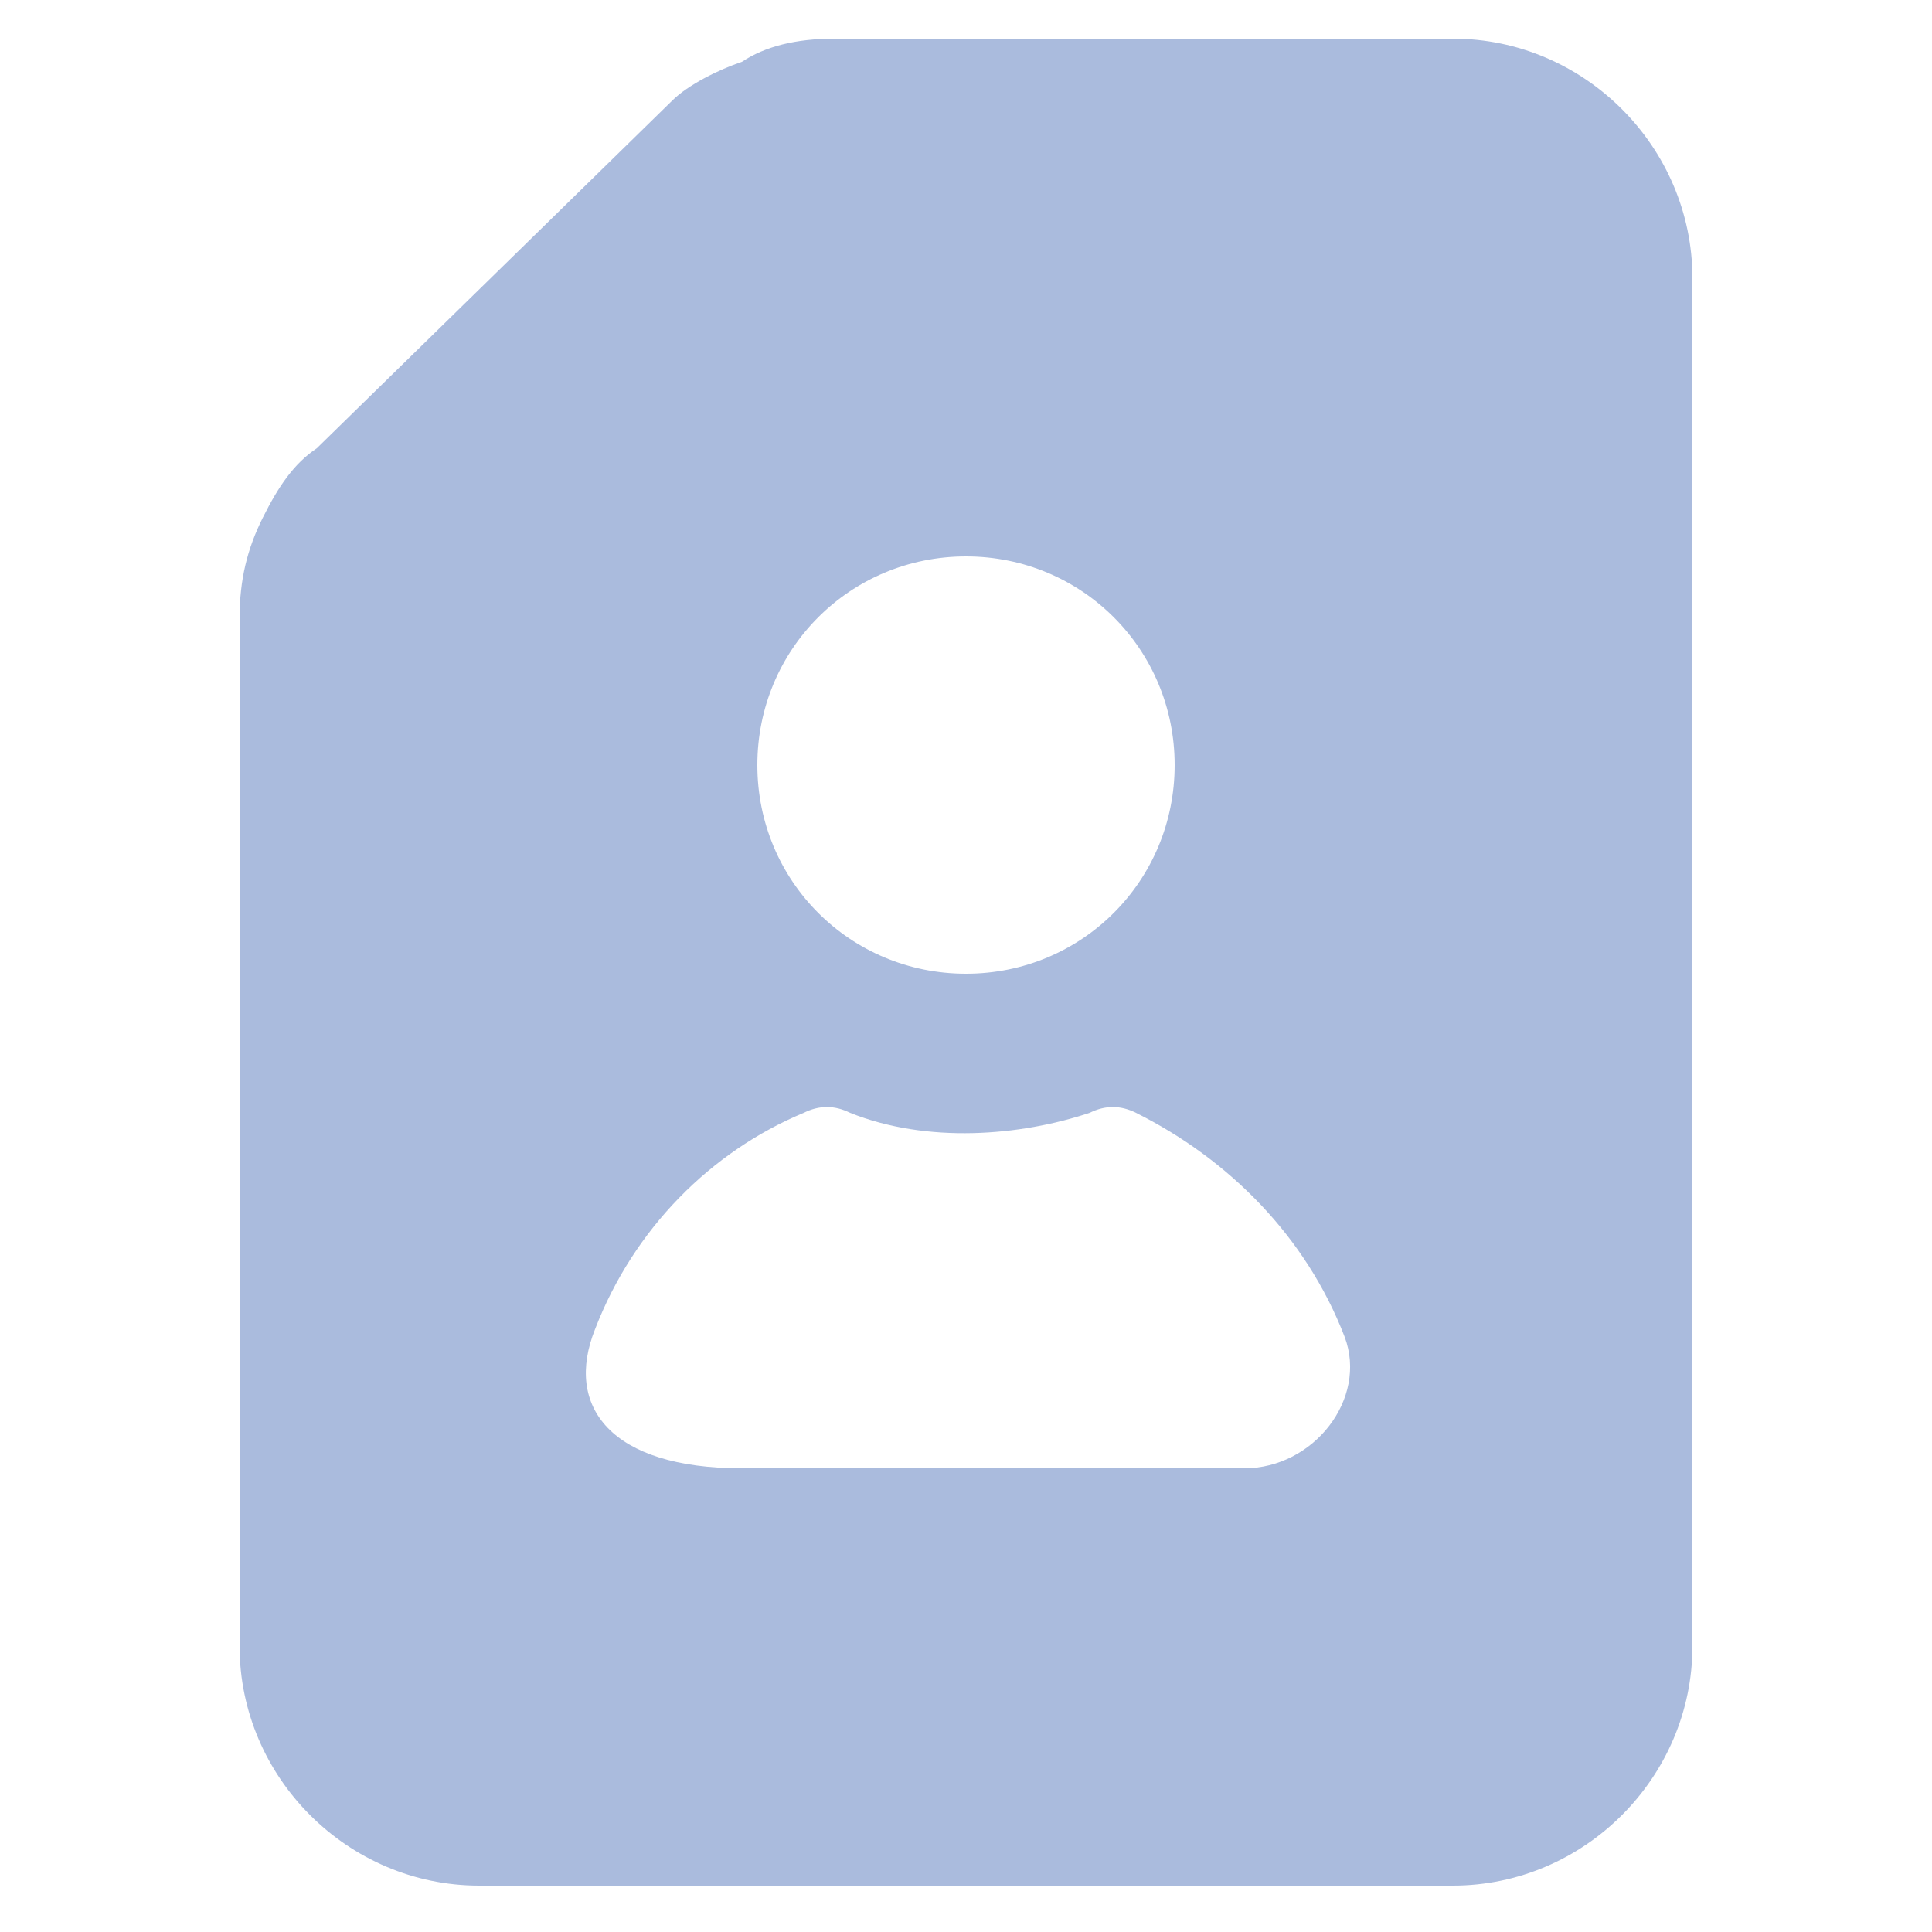
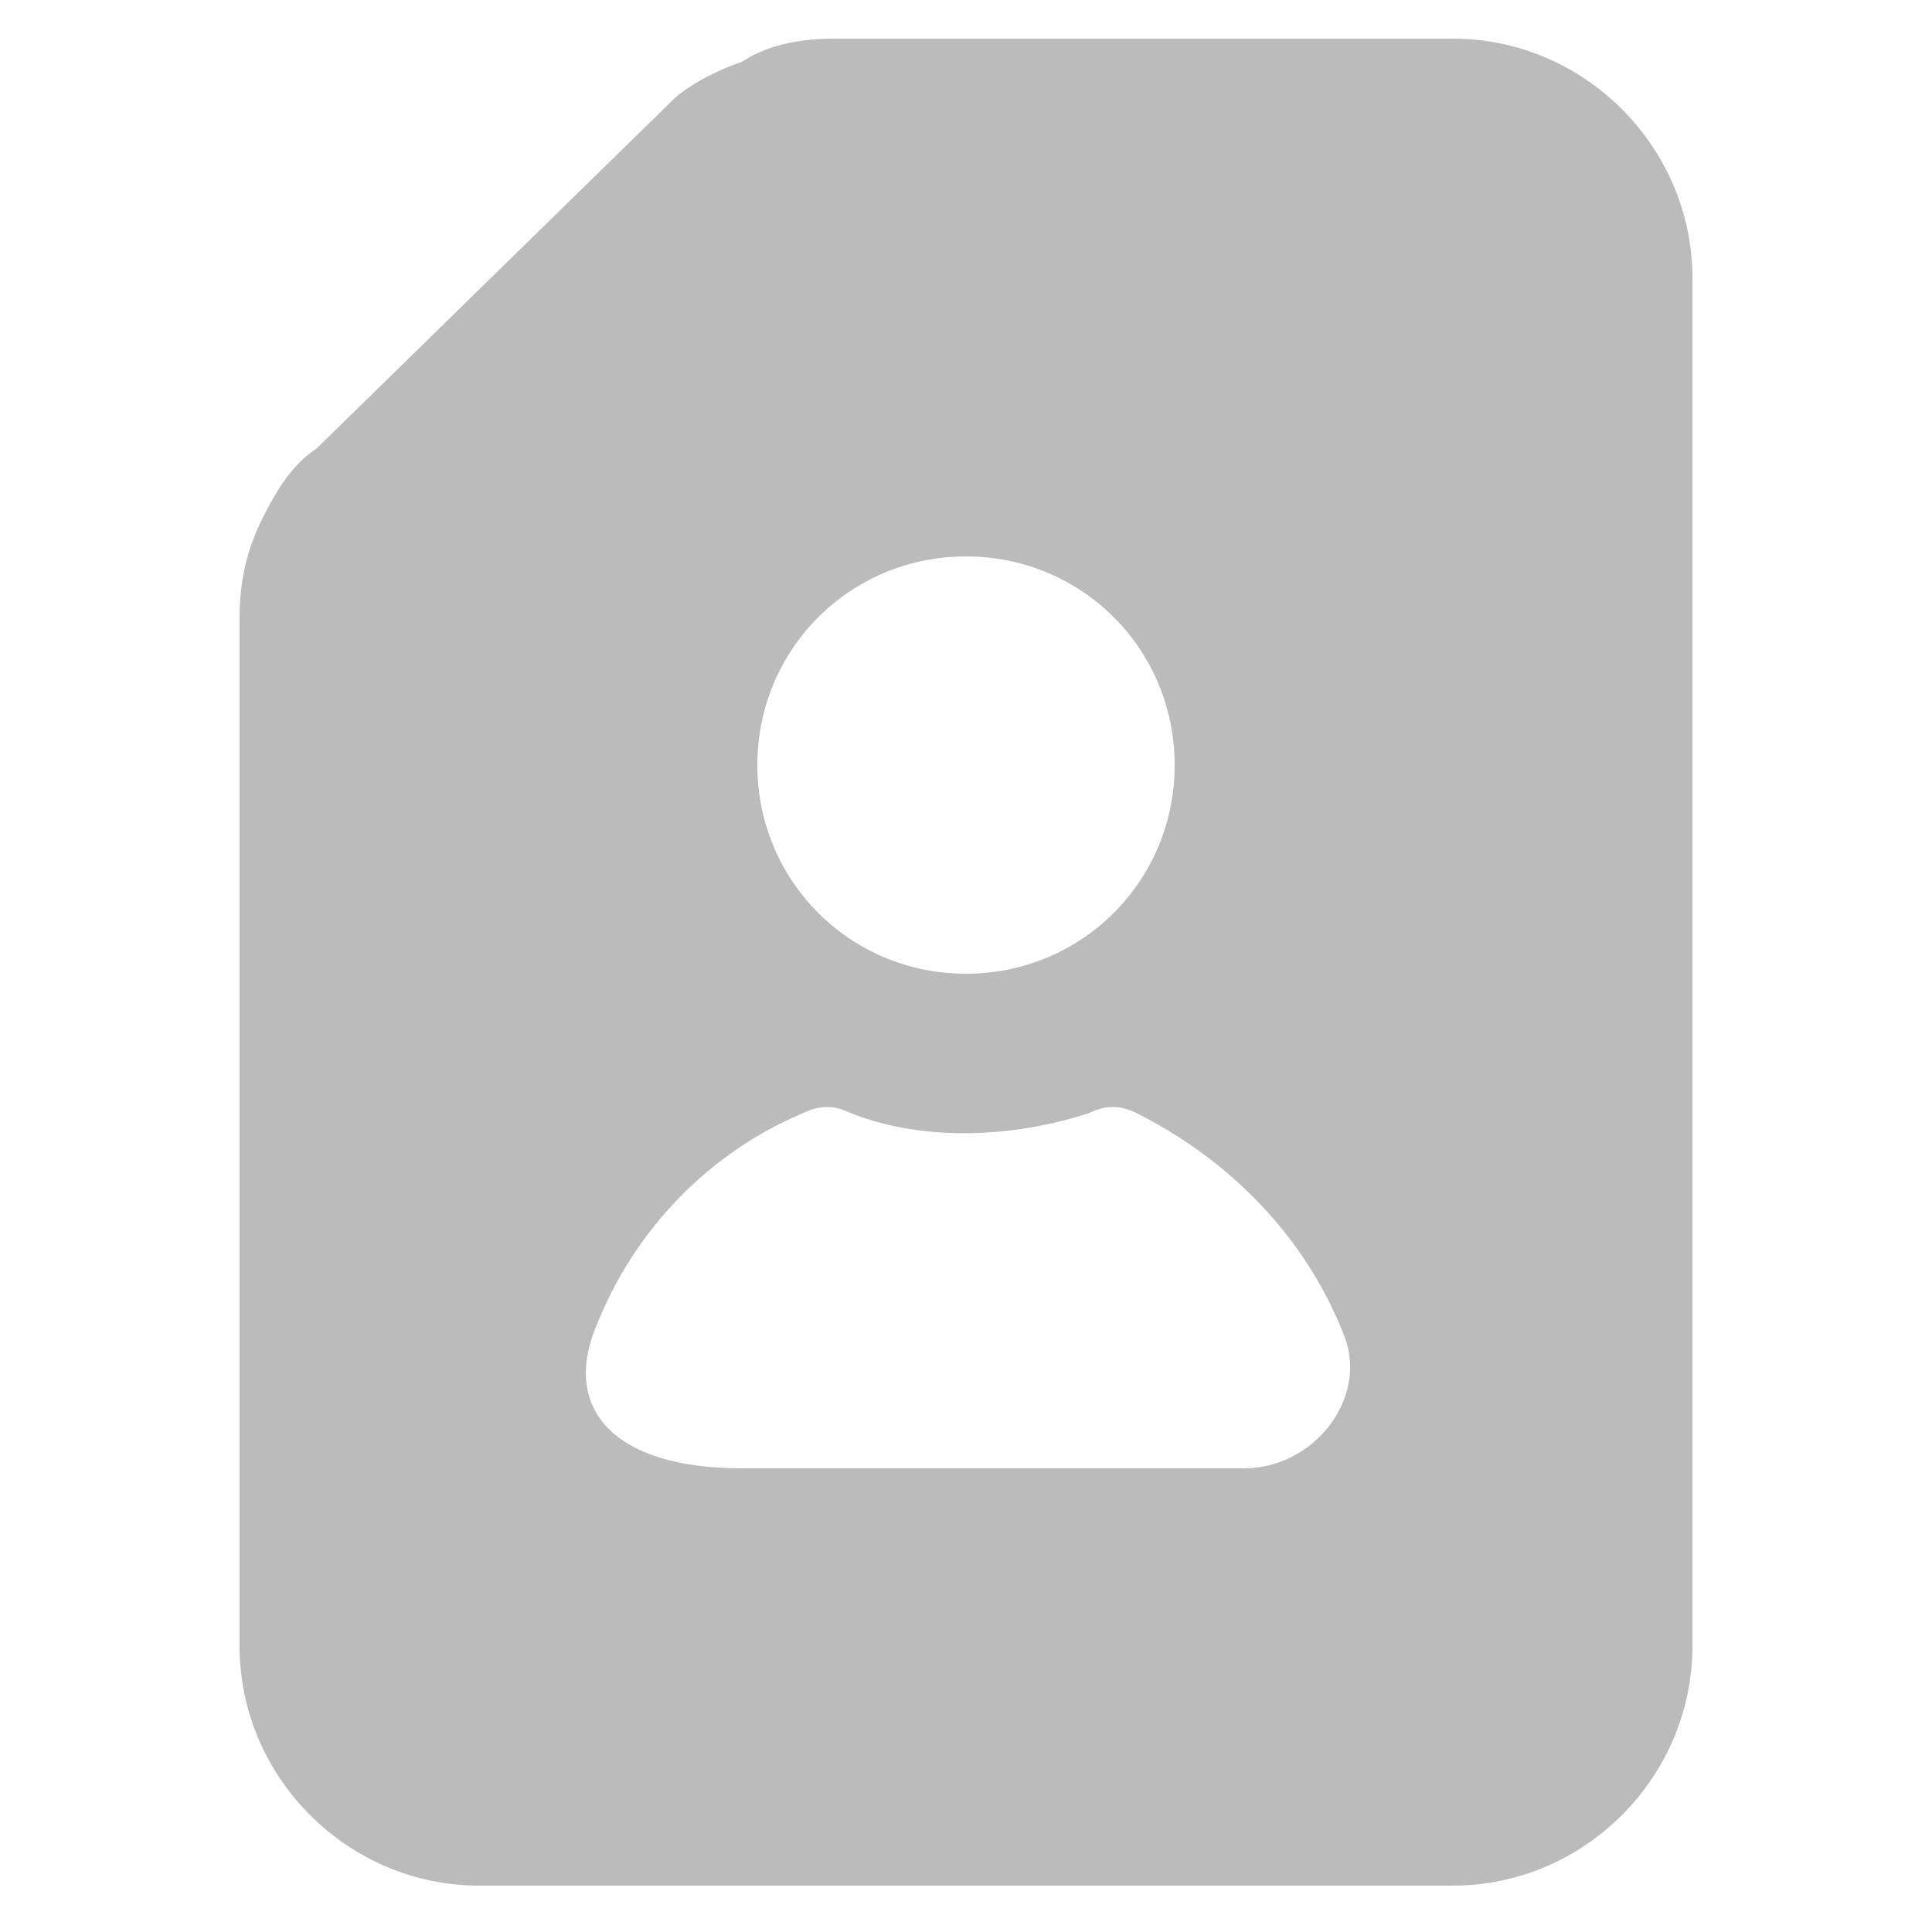
- <svg xmlns="http://www.w3.org/2000/svg" width="512" height="512" viewBox="0 0 25 25" style="enable-background:new 0 0 512 512" xml:space="preserve">
-   <path d="M21.9 3.6c0-1.7-1.4-3.1-3.1-3.1h-8c-.5 0-.9.1-1.2.3-.3.1-.7.3-.9.5L4.1 5.8c-.3.2-.5.5-.7.9s-.3.8-.3 1.3v13.3c0 1.7 1.4 3.1 3.1 3.1h12.6c1.7 0 3.1-1.4 3.1-3.1zm-9.4 3.6c1.5 0 2.7 1.2 2.7 2.7s-1.2 2.7-2.7 2.7-2.7-1.2-2.7-2.7 1.2-2.7 2.7-2.7zM16.1 19H9.6c-1.7 0-2.3-.8-1.9-1.8.5-1.3 1.5-2.3 2.7-2.8.2-.1.4-.1.6 0 1 .4 2.2.3 3.1 0 .2-.1.4-.1.6 0 1.2.6 2.2 1.6 2.7 2.9.3.8-.4 1.7-1.3 1.7z" fill="#abd" data-original="#000000" />
+ <svg xmlns="http://www.w3.org/2000/svg" width="40" height="40" viewBox="0 0 25 25" style="enable-background:new 0 0 512 512" xml:space="preserve">
+   <path d="M21.9 3.6c0-1.7-1.4-3.1-3.1-3.1h-8c-.5 0-.9.1-1.2.3-.3.1-.7.3-.9.5L4.1 5.8c-.3.2-.5.5-.7.9s-.3.8-.3 1.3v13.3c0 1.7 1.4 3.1 3.1 3.1h12.6c1.7 0 3.1-1.4 3.1-3.1zm-9.4 3.6c1.5 0 2.7 1.2 2.7 2.7s-1.2 2.7-2.7 2.7-2.7-1.2-2.7-2.7 1.2-2.7 2.7-2.7zM16.1 19H9.6c-1.7 0-2.3-.8-1.9-1.8.5-1.3 1.5-2.3 2.7-2.8.2-.1.4-.1.6 0 1 .4 2.2.3 3.1 0 .2-.1.4-.1.6 0 1.2.6 2.2 1.6 2.7 2.9.3.8-.4 1.7-1.3 1.7z" fill="#bbb" data-original="#000000" />
</svg>
